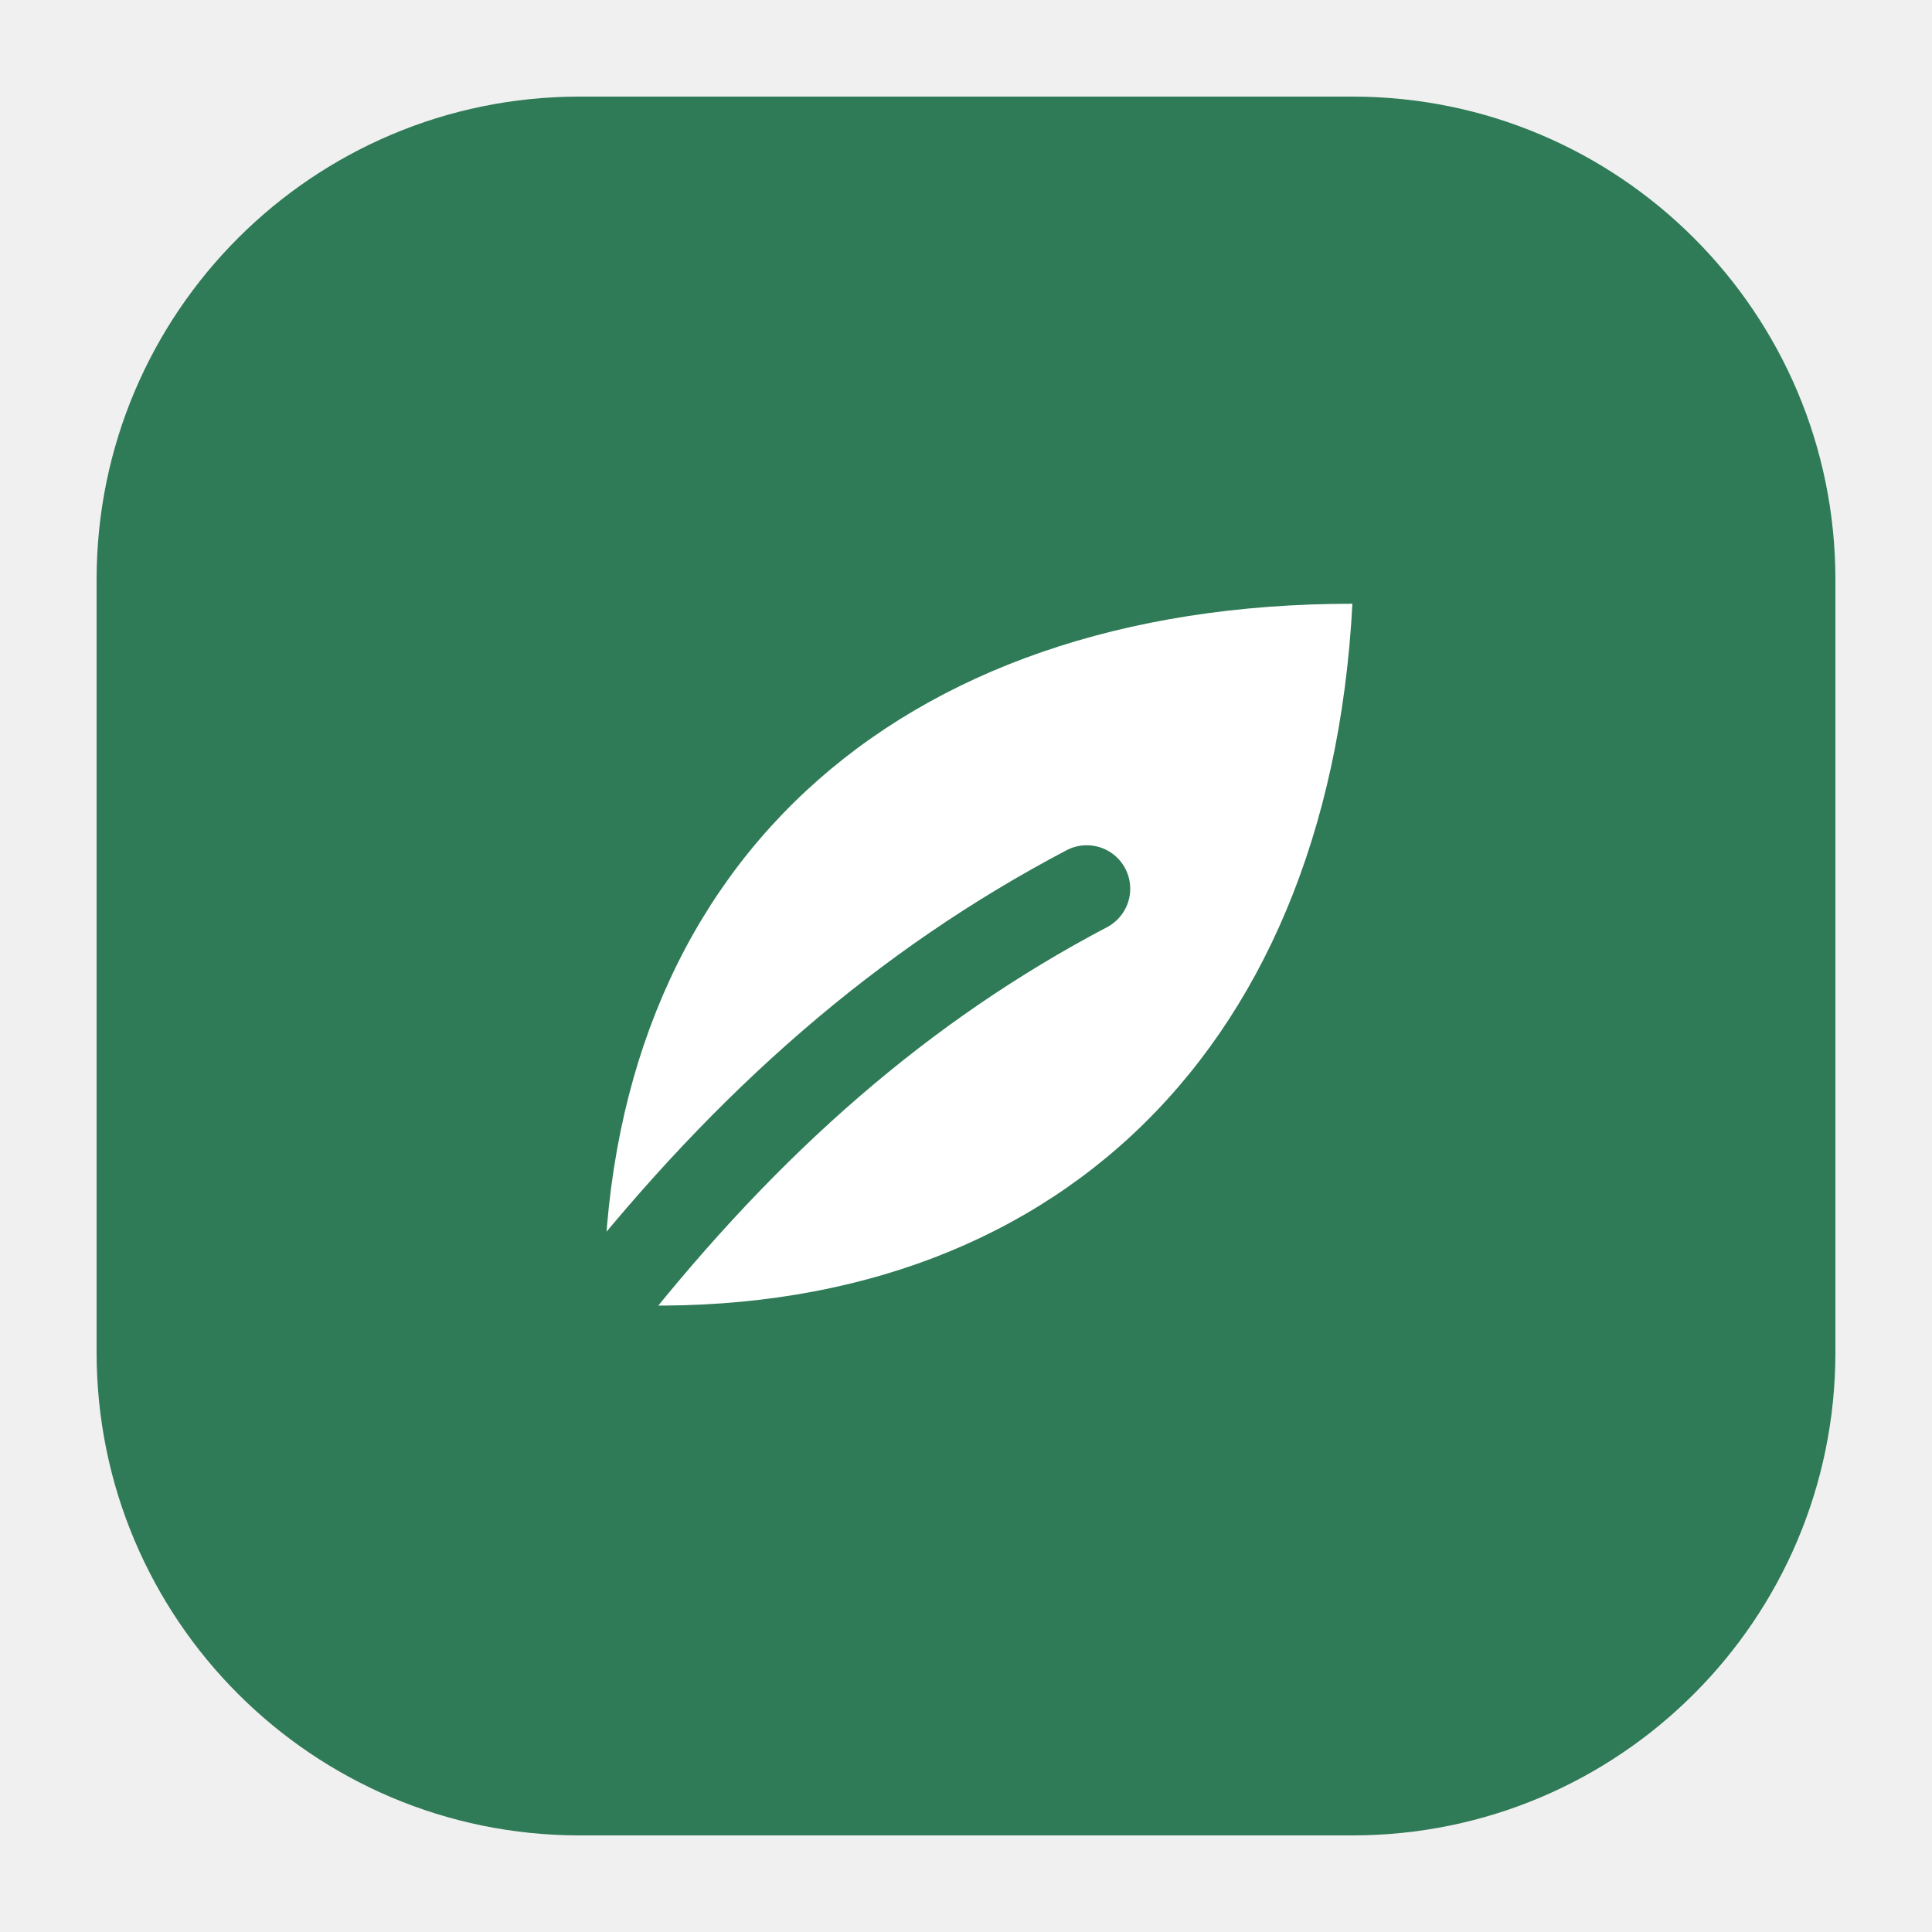
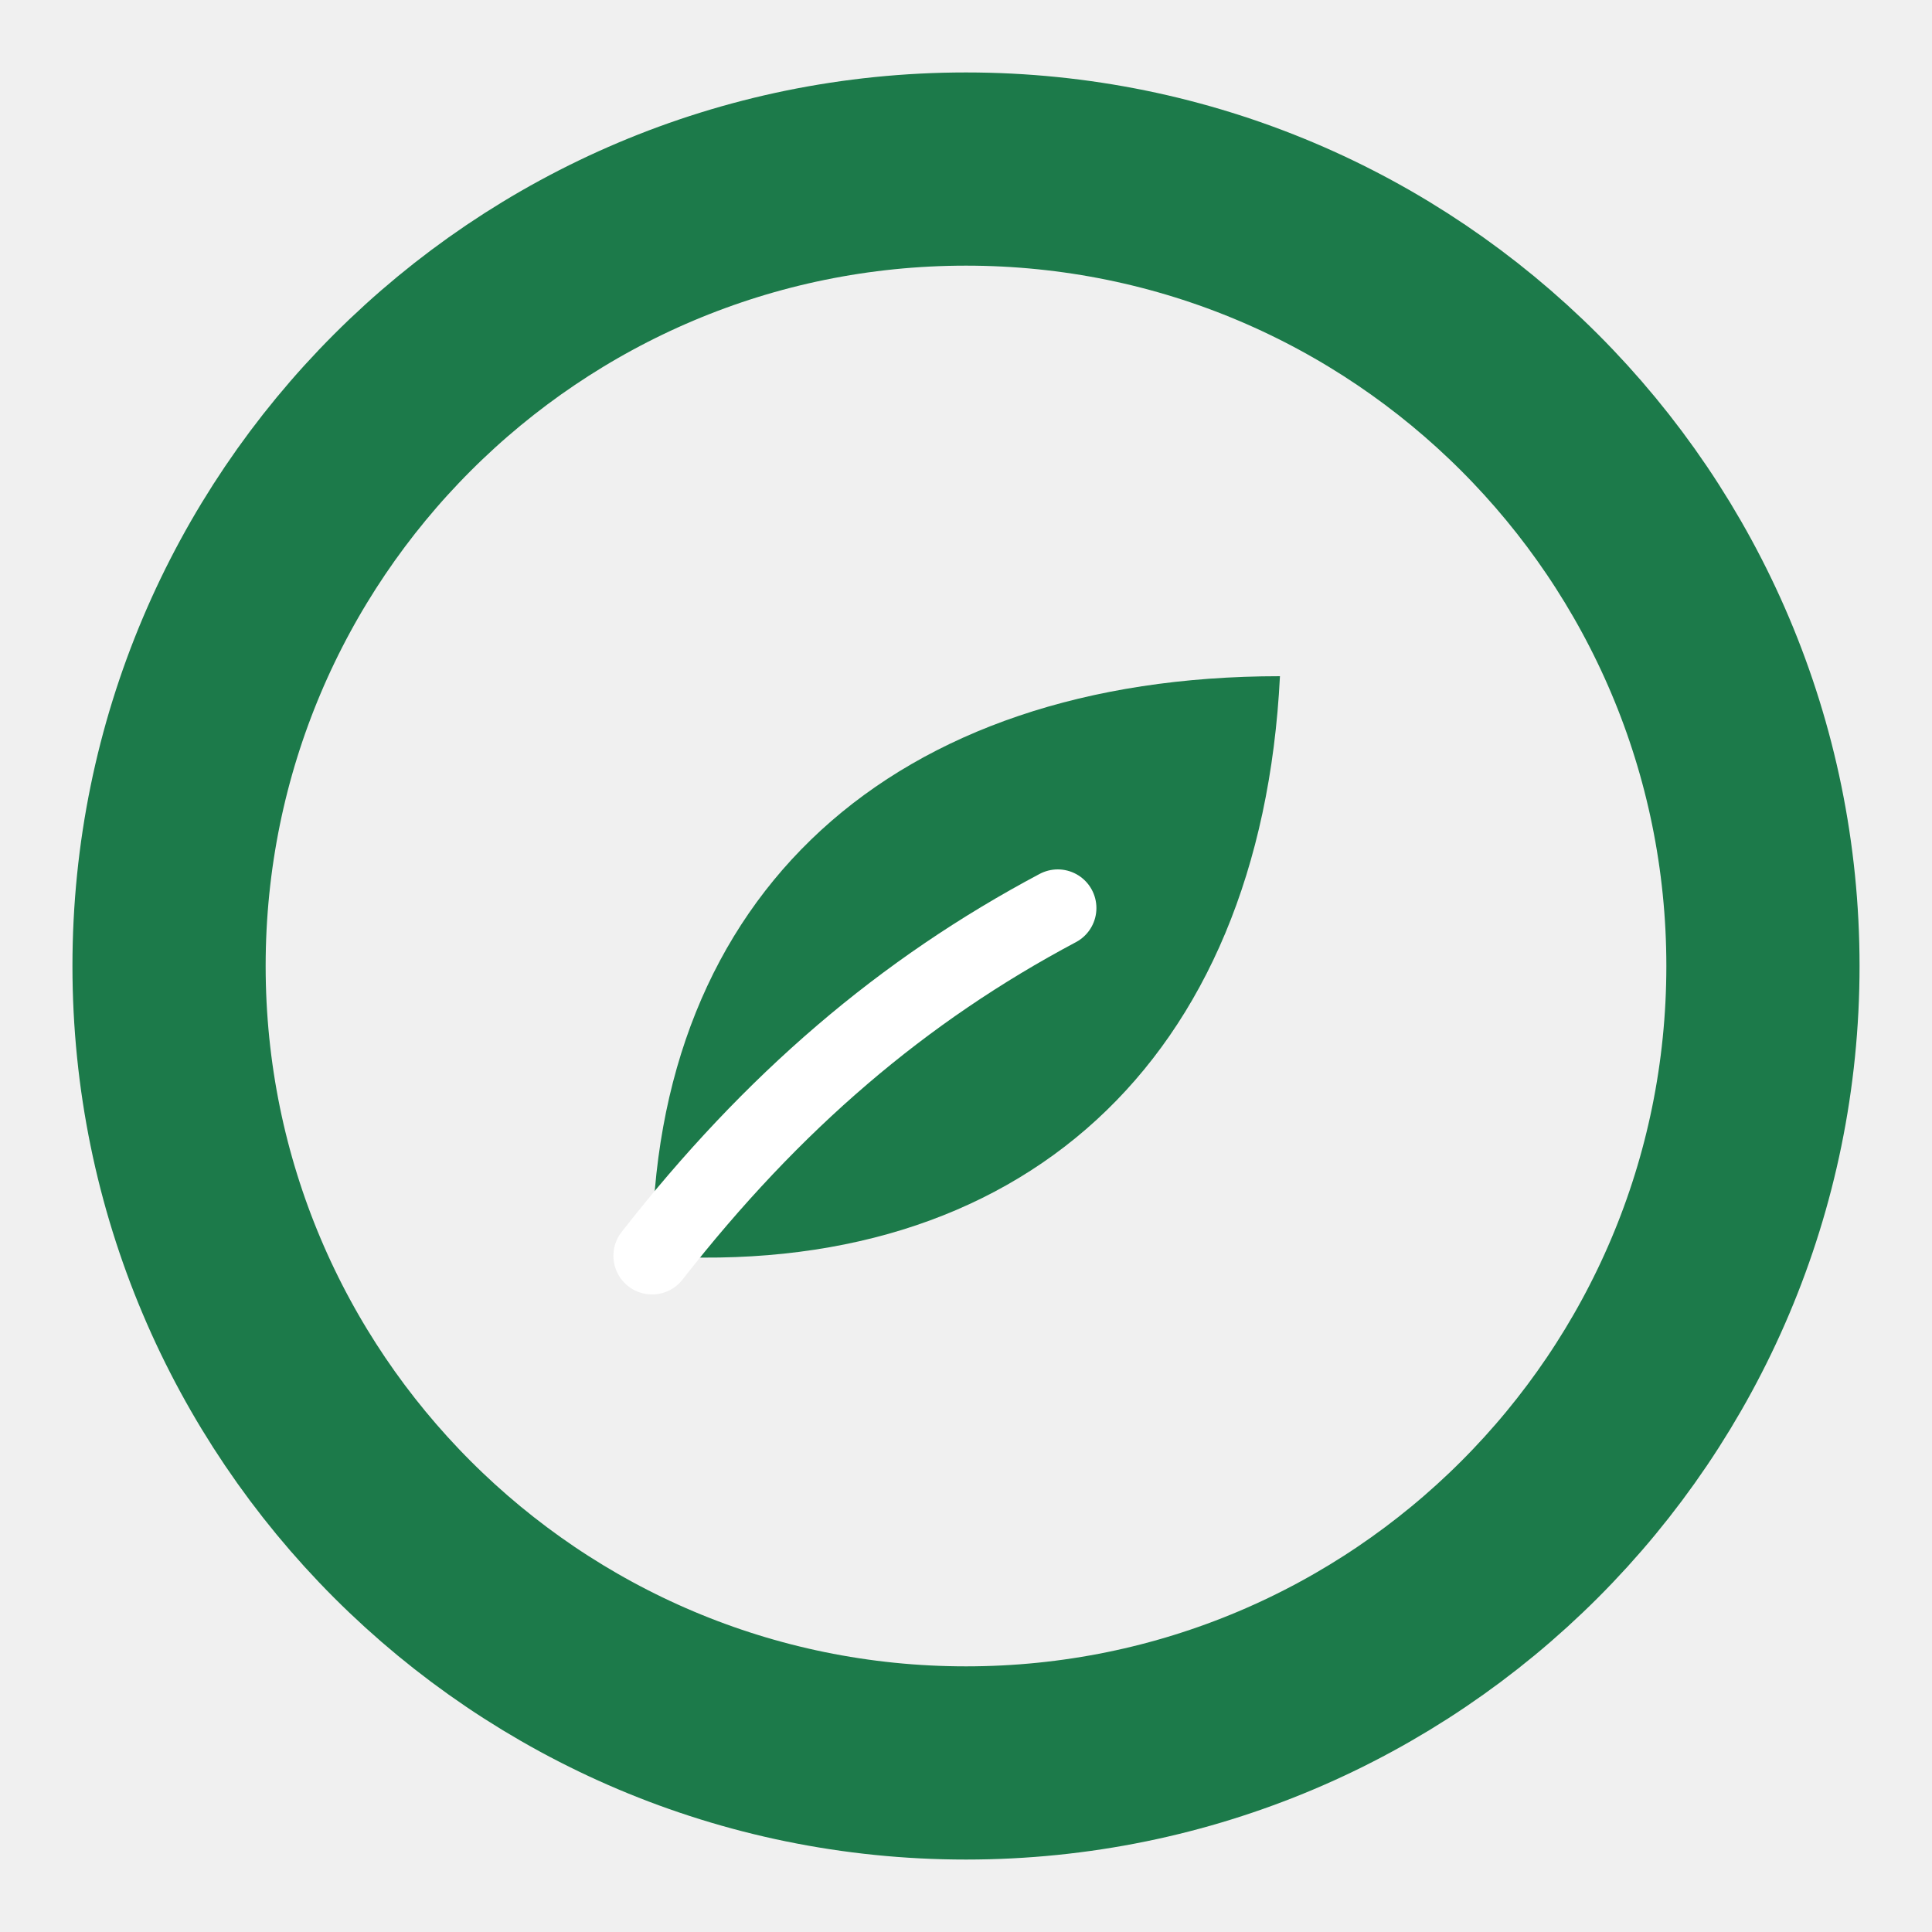
<svg xmlns="http://www.w3.org/2000/svg" width="40" height="40" viewBox="0 0 40 40">
-   <rect x="2" y="2" width="36" height="36" rx="10" fill="#2F7A57" />
-   <path d="M12.5 27c0-9 6-14.5 15.5-14.5-0.5 9.5-6.5 15-15.5 14.5z" fill="#FFFFFF" />
-   <path d="M12.5 27c3-3.8 6.2-6.6 10-8.6" stroke="#2F7A57" stroke-width="1.8" fill="none" stroke-linecap="round" />
+   <circle cx="20" cy="20" r="16.5" fill="none" stroke="#1C7A4A" stroke-width="4" />
+   <path d="M13.5 26c0-7.5 5-12 13-12-0.4 8-5.4 12.5-13 12z" fill="#1C7A4A" />
+   <path d="M13.5 26c2.5-3.2 5.2-5.5 8.4-7.2" stroke="#FFFFFF" stroke-width="1.6" fill="none" stroke-linecap="round" />
</svg>
